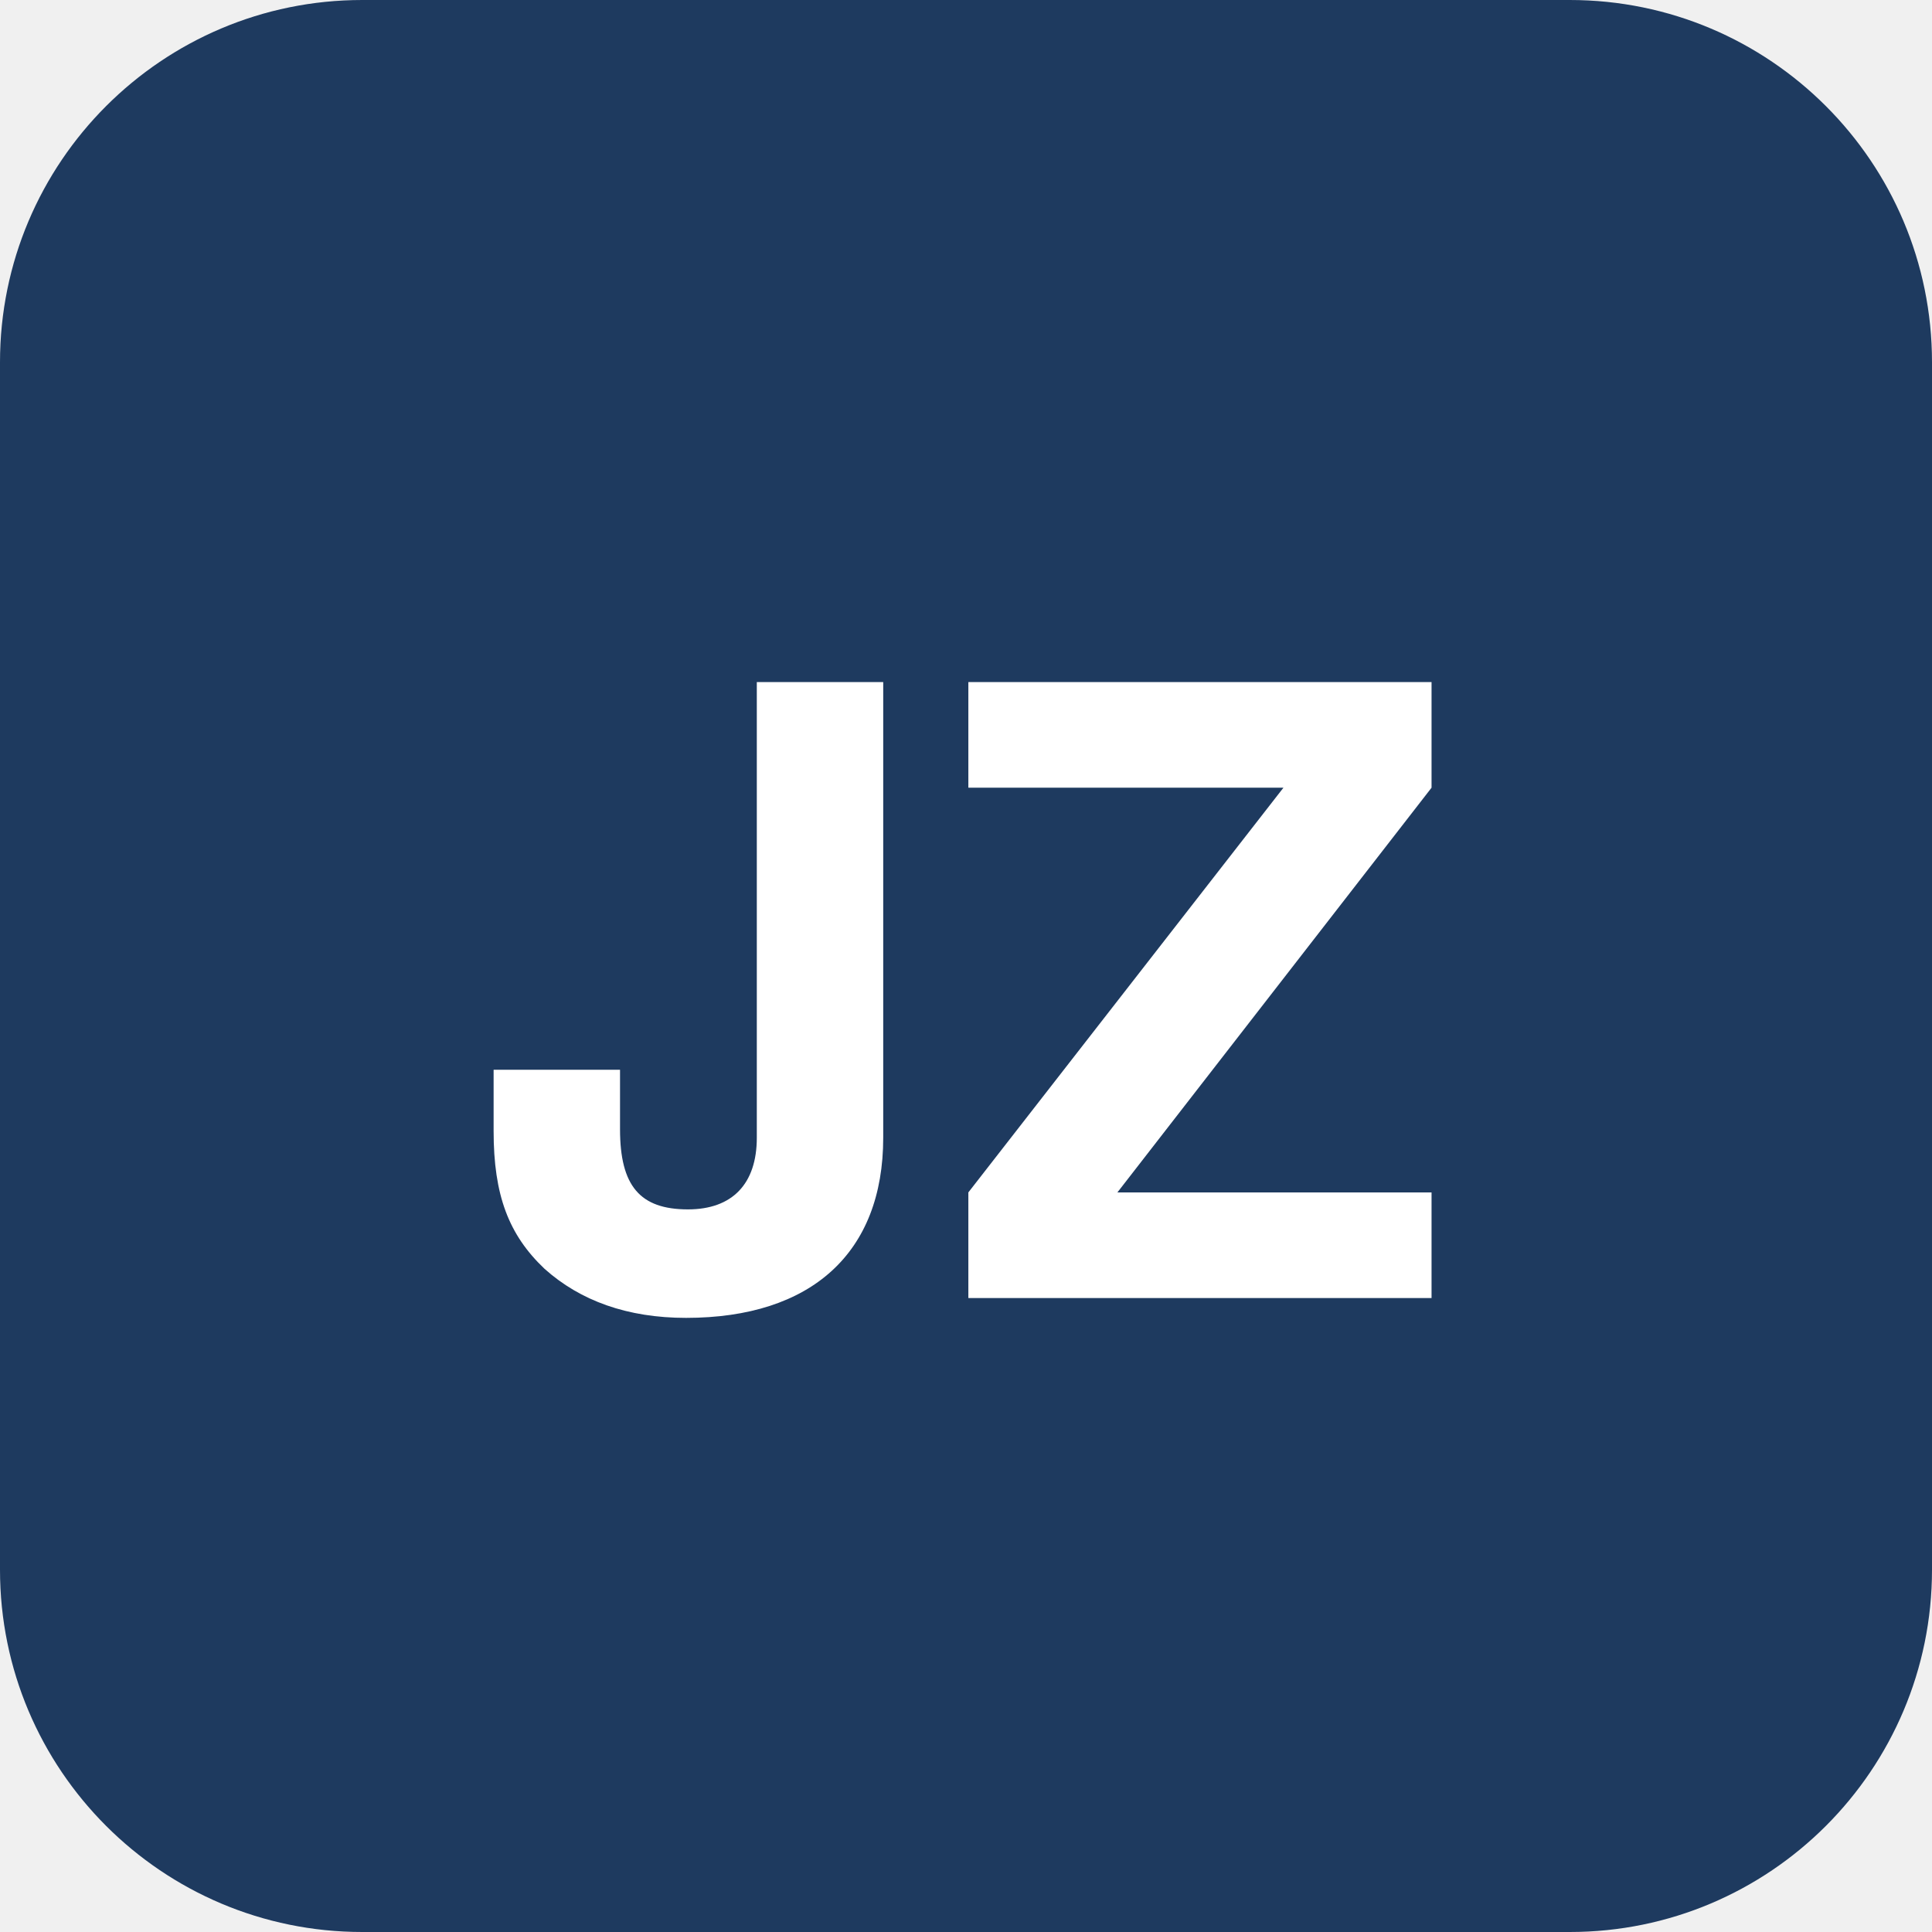
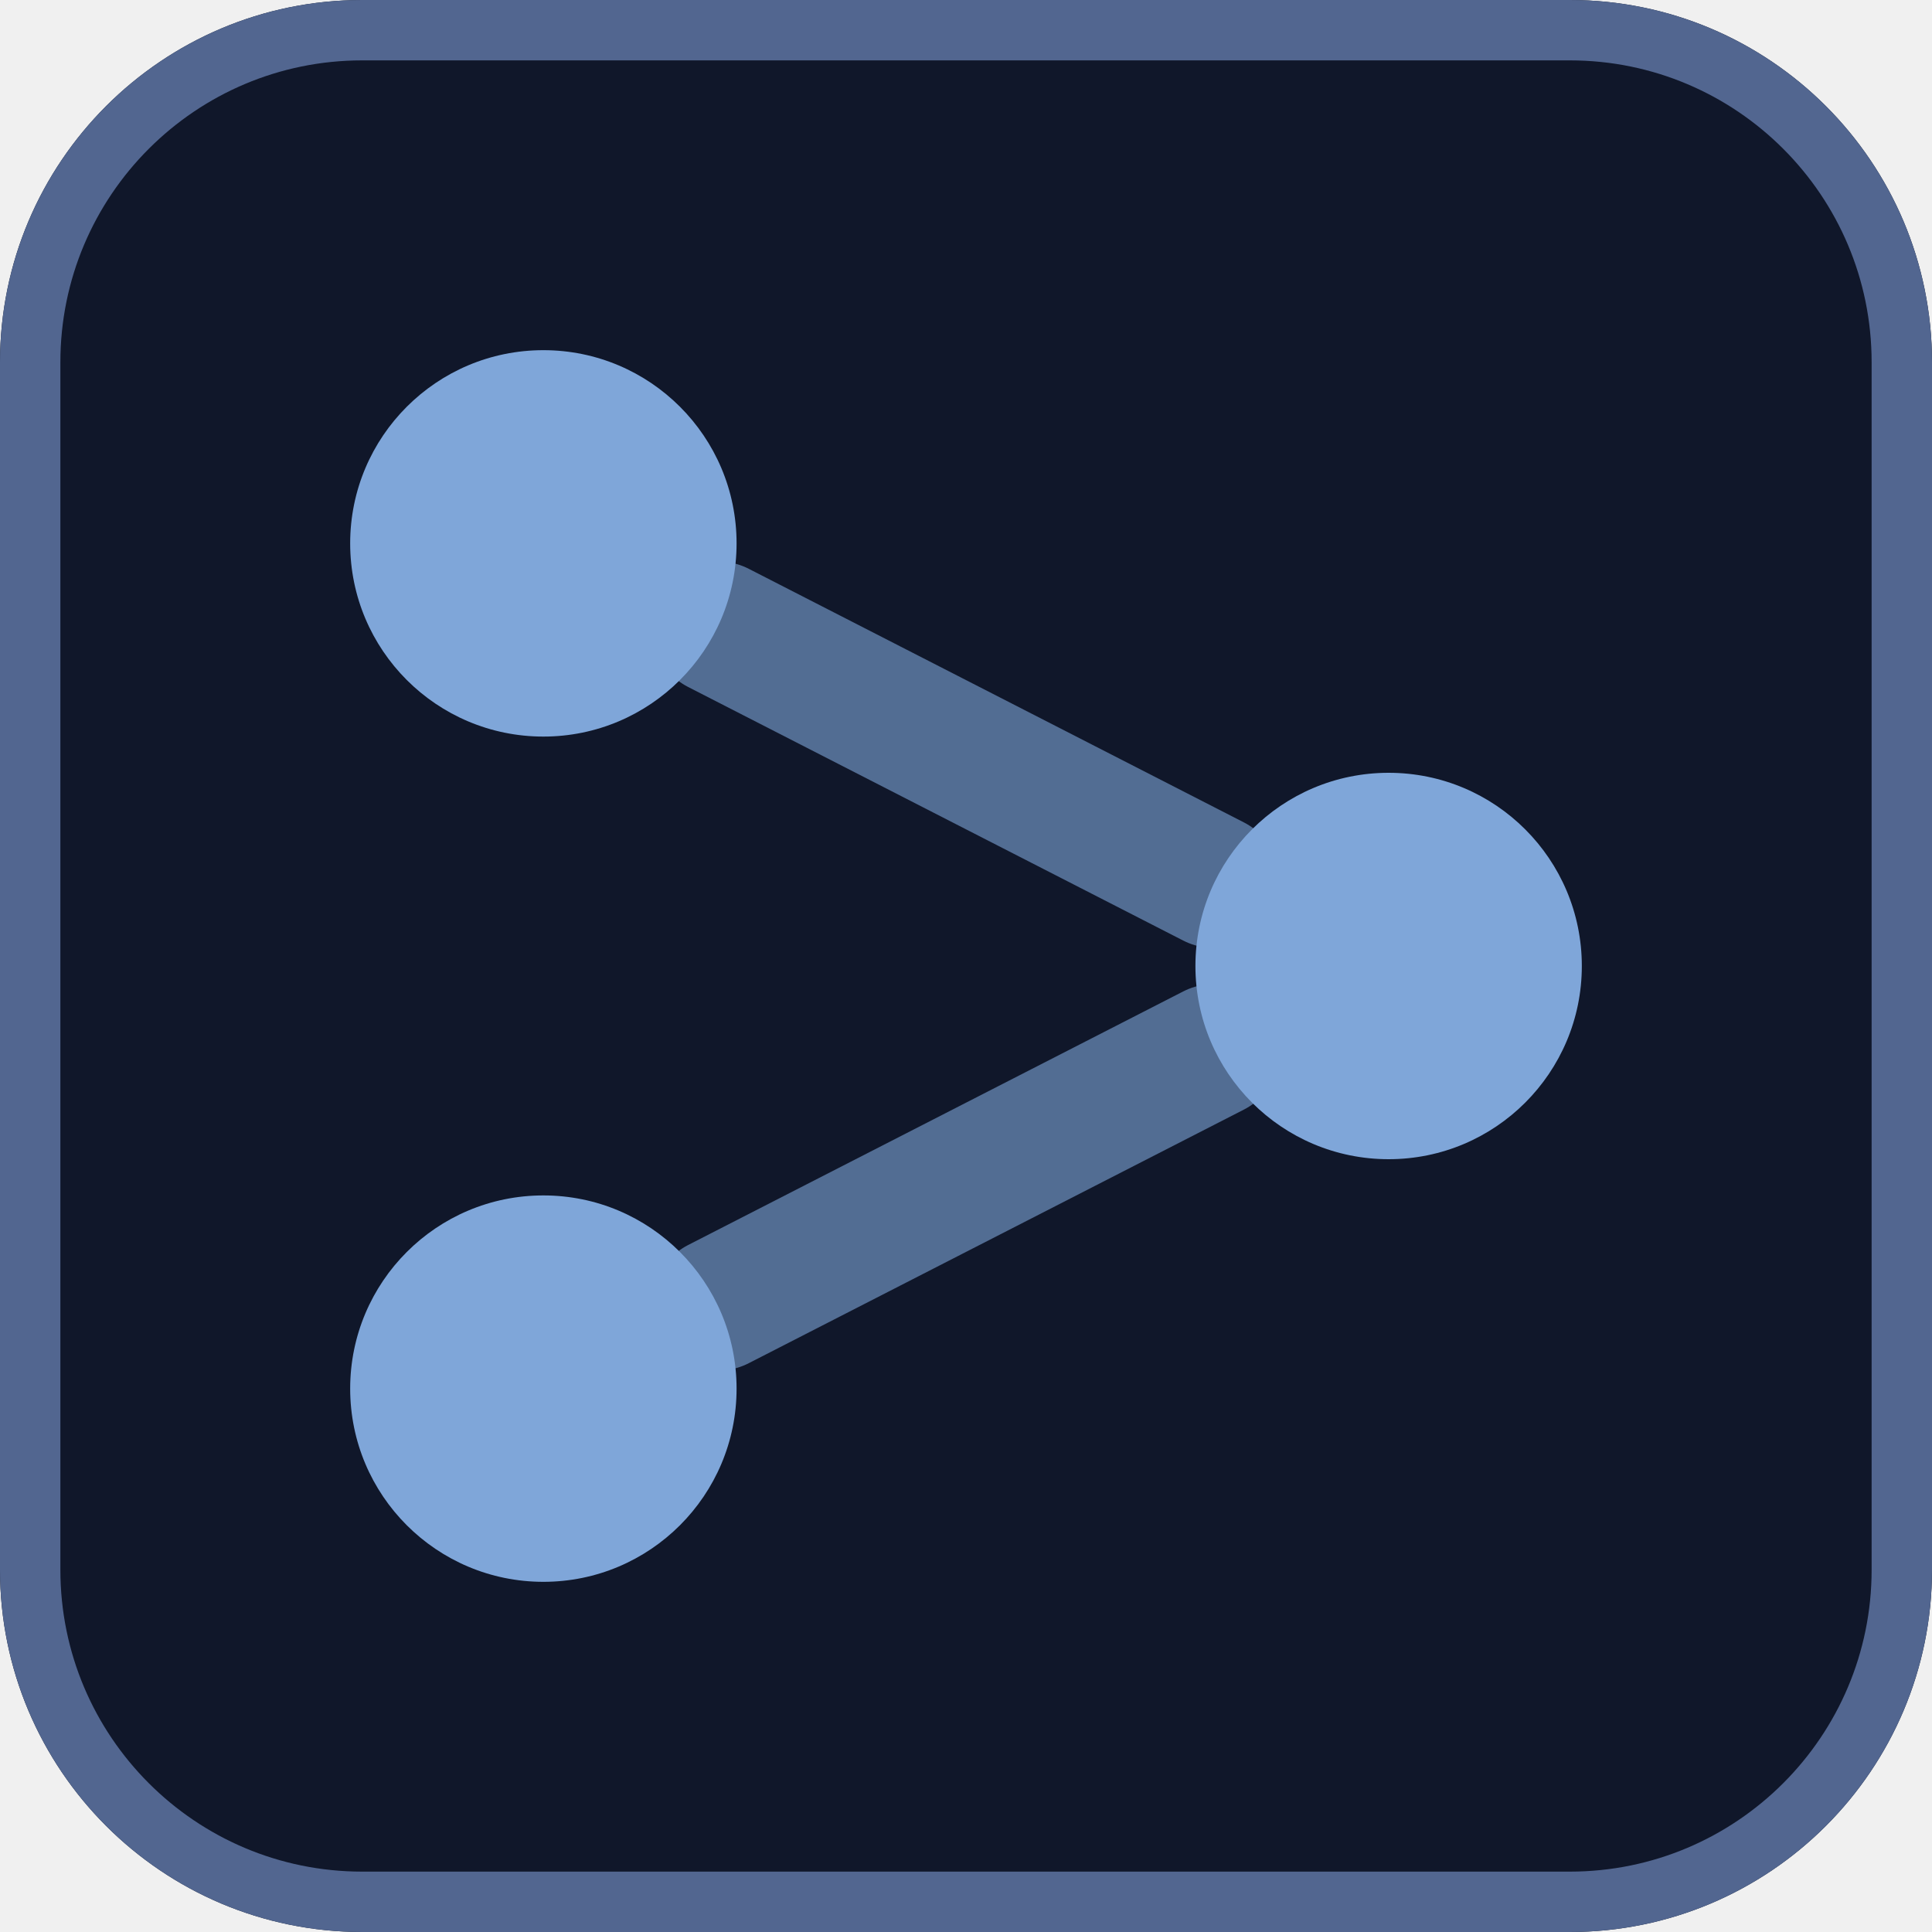
- <svg xmlns="http://www.w3.org/2000/svg" viewBox="0 0 32 32" role="img" aria-label="JZ">
-   <rect width="32" height="32" rx="6" fill="#1e3a5f" />
-   <text x="16" y="21.5" font-family="Helvetica, Arial, sans-serif" font-size="14" font-weight="700" fill="#ffffff" text-anchor="middle">JZ</text>
+ <svg xmlns="http://www.w3.org/2000/svg" viewBox="0 0 32 32" role="img" aria-label="Data pipeline mark">
+   <rect width="32" height="32" rx="6" fill="#10172a" />
+   <rect x="0.5" y="0.5" width="31" height="31" rx="5.5" fill="none" stroke="#526690" />
+   <g stroke="#7fa6d9" fill="none">
+     <path d="M11.9 10.4 20.1 14.6M11.9 21.6 20.1 17.4" stroke-width="2.2" stroke-linecap="round" opacity="0.6" />
+     <circle cx="9" cy="9" r="3.2" fill="#7fa6d9" stroke="none" />
+     <circle cx="9" cy="23" r="3.2" fill="#7fa6d9" stroke="none" />
+     <circle cx="23" cy="16" r="3.2" fill="#7fa6d9" stroke="none" />
+   </g>
</svg>
